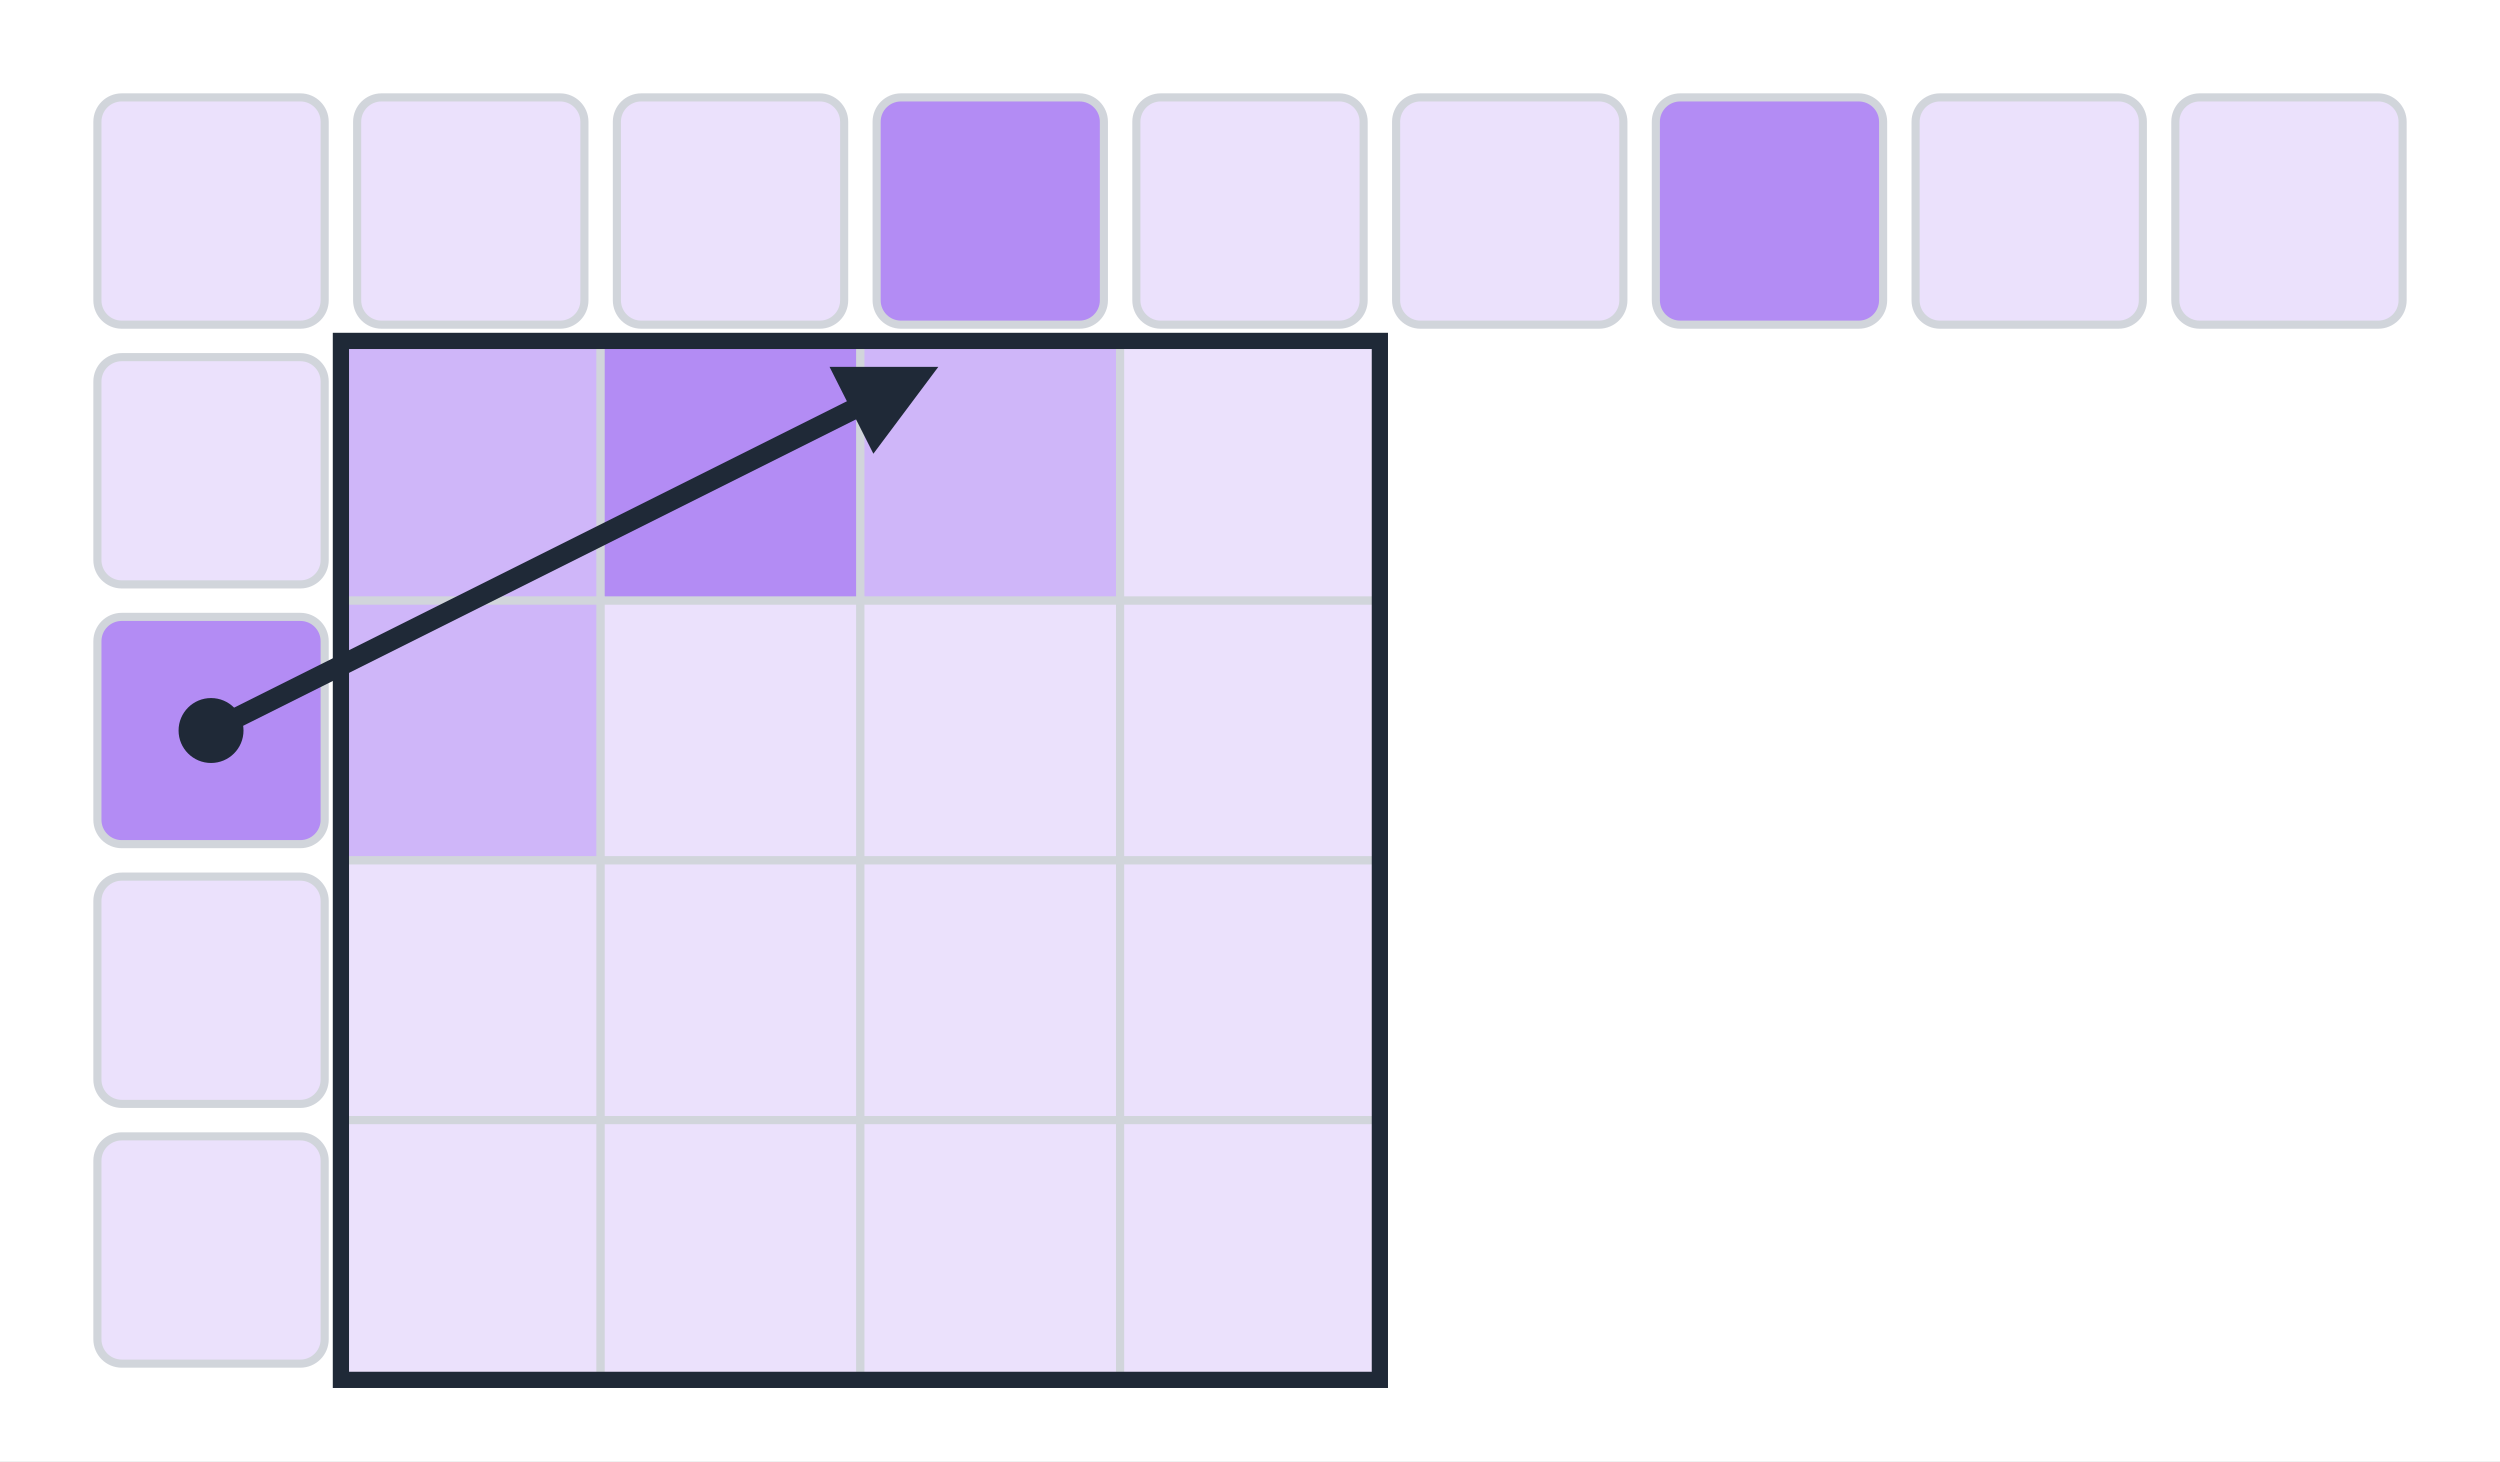
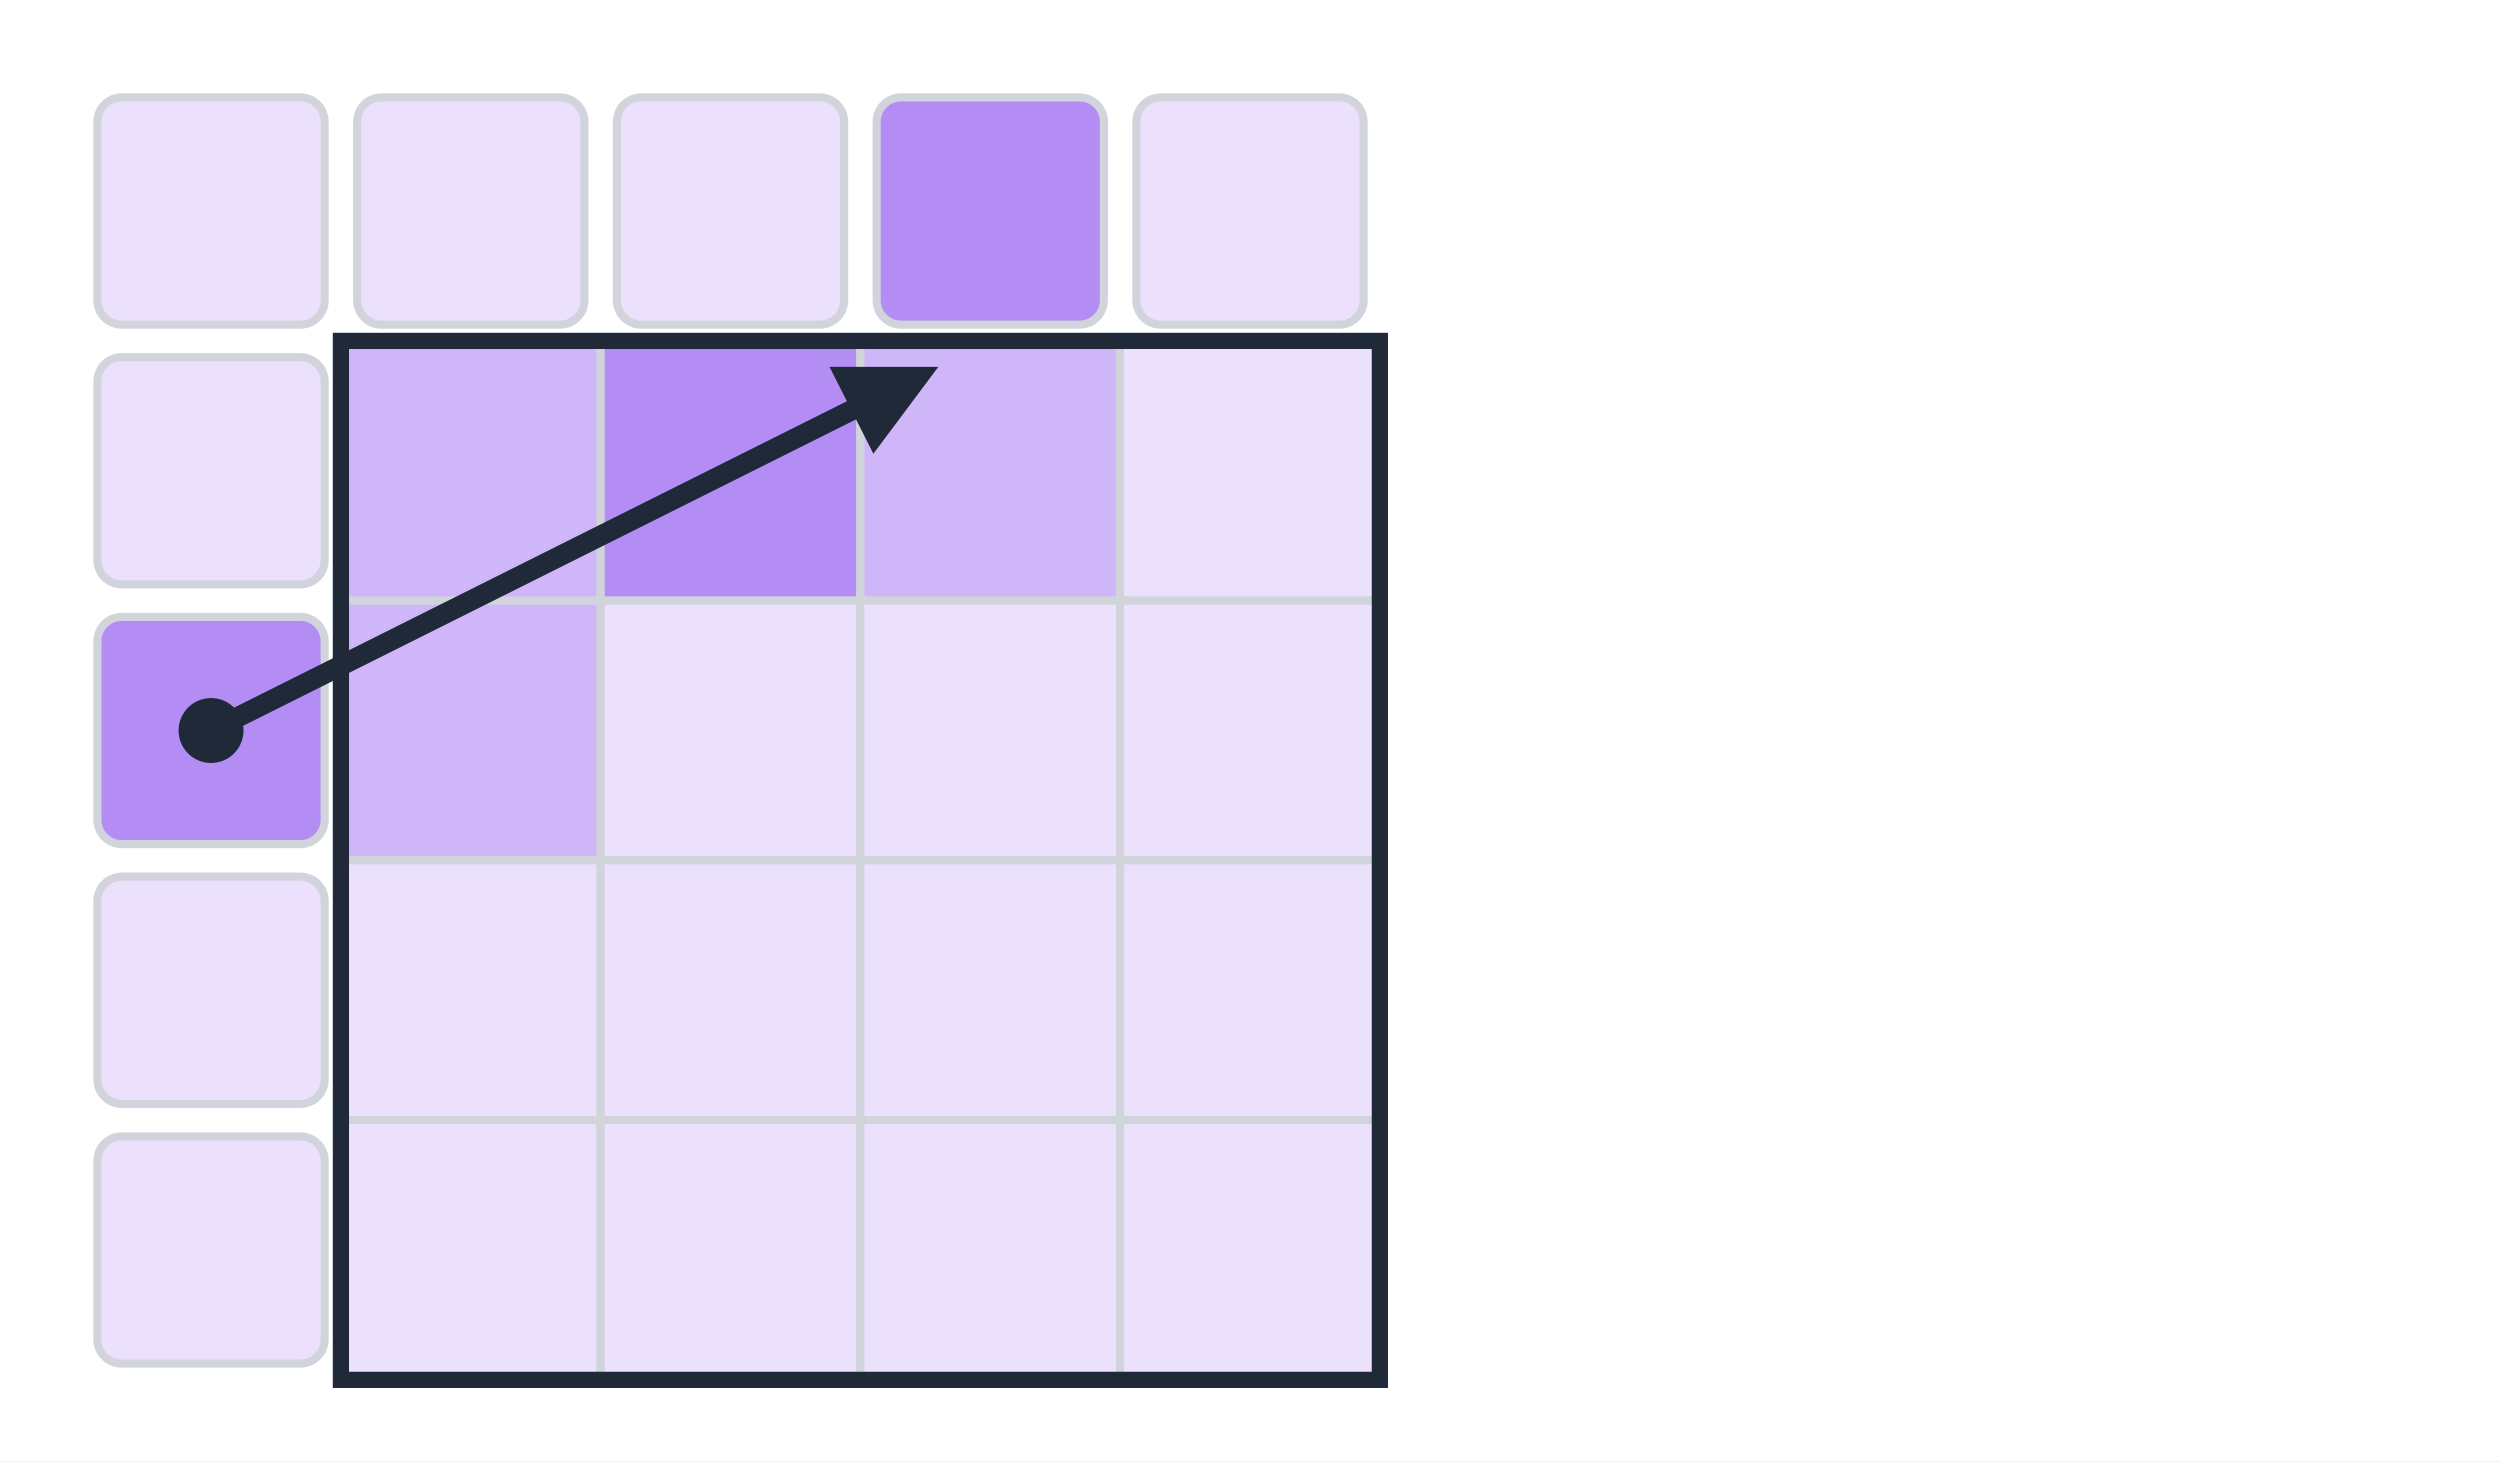
<svg xmlns="http://www.w3.org/2000/svg" viewBox="0 0 308 180" width="308" height="180">
  <rect width="308" height="180" fill="#ffffff" />
  <rect x="12" y="12" width="28" height="28" rx="3" fill="#ffffff" />
  <rect x="12" y="12" width="28" height="28" rx="3" fill="#7c3aed" fill-opacity="0.15" stroke="#d1d5db" stroke-width="1" />
  <rect x="44" y="12" width="28" height="28" rx="3" fill="#ffffff" />
  <rect x="44" y="12" width="28" height="28" rx="3" fill="#7c3aed" fill-opacity="0.15" stroke="#d1d5db" stroke-width="1" />
  <rect x="76" y="12" width="28" height="28" rx="3" fill="#ffffff" />
  <rect x="76" y="12" width="28" height="28" rx="3" fill="#7c3aed" fill-opacity="0.15" stroke="#d1d5db" stroke-width="1" />
  <rect x="108" y="12" width="28" height="28" rx="3" fill="#ffffff" />
  <rect x="108" y="12" width="28" height="28" rx="3" fill="#7c3aed" fill-opacity="0.58" stroke="#d1d5db" stroke-width="1" />
  <rect x="140" y="12" width="28" height="28" rx="3" fill="#ffffff" />
  <rect x="140" y="12" width="28" height="28" rx="3" fill="#7c3aed" fill-opacity="0.15" stroke="#d1d5db" stroke-width="1" />
-   <rect x="172" y="12" width="28" height="28" rx="3" fill="#ffffff" />
-   <rect x="172" y="12" width="28" height="28" rx="3" fill="#7c3aed" fill-opacity="0.15" stroke="#d1d5db" stroke-width="1" />
-   <rect x="204" y="12" width="28" height="28" rx="3" fill="#ffffff" />
-   <rect x="204" y="12" width="28" height="28" rx="3" fill="#7c3aed" fill-opacity="0.58" stroke="#d1d5db" stroke-width="1" />
-   <rect x="236" y="12" width="28" height="28" rx="3" fill="#ffffff" />
-   <rect x="236" y="12" width="28" height="28" rx="3" fill="#7c3aed" fill-opacity="0.15" stroke="#d1d5db" stroke-width="1" />
-   <rect x="268" y="12" width="28" height="28" rx="3" fill="#ffffff" />
-   <rect x="268" y="12" width="28" height="28" rx="3" fill="#7c3aed" fill-opacity="0.15" stroke="#d1d5db" stroke-width="1" />
  <rect x="12" y="44" width="28" height="28" rx="3" fill="#ffffff" />
  <rect x="12" y="44" width="28" height="28" rx="3" fill="#7c3aed" fill-opacity="0.15" stroke="#d1d5db" stroke-width="1" />
  <rect x="12" y="76" width="28" height="28" rx="3" fill="#ffffff" />
  <rect x="12" y="76" width="28" height="28" rx="3" fill="#7c3aed" fill-opacity="0.58" stroke="#d1d5db" stroke-width="1" />
  <rect x="12" y="108" width="28" height="28" rx="3" fill="#ffffff" />
  <rect x="12" y="108" width="28" height="28" rx="3" fill="#7c3aed" fill-opacity="0.15" stroke="#d1d5db" stroke-width="1" />
  <rect x="12" y="140" width="28" height="28" rx="3" fill="#ffffff" />
  <rect x="12" y="140" width="28" height="28" rx="3" fill="#7c3aed" fill-opacity="0.15" stroke="#d1d5db" stroke-width="1" />
  <rect x="42" y="42" width="32" height="32" rx="0" fill="#ffffff" />
  <rect x="42" y="42" width="32" height="32" rx="0" fill="#7c3aed" fill-opacity="0.37" stroke="#d1d5db" stroke-width="1" />
  <rect x="74" y="42" width="32" height="32" rx="0" fill="#ffffff" />
  <rect x="74" y="42" width="32" height="32" rx="0" fill="#7c3aed" fill-opacity="0.58" stroke="#d1d5db" stroke-width="1" />
  <rect x="106" y="42" width="32" height="32" rx="0" fill="#ffffff" />
  <rect x="106" y="42" width="32" height="32" rx="0" fill="#7c3aed" fill-opacity="0.37" stroke="#d1d5db" stroke-width="1" />
  <rect x="138" y="42" width="32" height="32" rx="0" fill="#ffffff" />
  <rect x="138" y="42" width="32" height="32" rx="0" fill="#7c3aed" fill-opacity="0.15" stroke="#d1d5db" stroke-width="1" />
  <rect x="42" y="74" width="32" height="32" rx="0" fill="#ffffff" />
  <rect x="42" y="74" width="32" height="32" rx="0" fill="#7c3aed" fill-opacity="0.37" stroke="#d1d5db" stroke-width="1" />
  <rect x="74" y="74" width="32" height="32" rx="0" fill="#ffffff" />
  <rect x="74" y="74" width="32" height="32" rx="0" fill="#7c3aed" fill-opacity="0.15" stroke="#d1d5db" stroke-width="1" />
  <rect x="106" y="74" width="32" height="32" rx="0" fill="#ffffff" />
  <rect x="106" y="74" width="32" height="32" rx="0" fill="#7c3aed" fill-opacity="0.15" stroke="#d1d5db" stroke-width="1" />
  <rect x="138" y="74" width="32" height="32" rx="0" fill="#ffffff" />
  <rect x="138" y="74" width="32" height="32" rx="0" fill="#7c3aed" fill-opacity="0.15" stroke="#d1d5db" stroke-width="1" />
  <rect x="42" y="106" width="32" height="32" rx="0" fill="#ffffff" />
  <rect x="42" y="106" width="32" height="32" rx="0" fill="#7c3aed" fill-opacity="0.15" stroke="#d1d5db" stroke-width="1" />
  <rect x="74" y="106" width="32" height="32" rx="0" fill="#ffffff" />
  <rect x="74" y="106" width="32" height="32" rx="0" fill="#7c3aed" fill-opacity="0.15" stroke="#d1d5db" stroke-width="1" />
  <rect x="106" y="106" width="32" height="32" rx="0" fill="#ffffff" />
  <rect x="106" y="106" width="32" height="32" rx="0" fill="#7c3aed" fill-opacity="0.15" stroke="#d1d5db" stroke-width="1" />
  <rect x="138" y="106" width="32" height="32" rx="0" fill="#ffffff" />
  <rect x="138" y="106" width="32" height="32" rx="0" fill="#7c3aed" fill-opacity="0.15" stroke="#d1d5db" stroke-width="1" />
  <rect x="42" y="138" width="32" height="32" rx="0" fill="#ffffff" />
  <rect x="42" y="138" width="32" height="32" rx="0" fill="#7c3aed" fill-opacity="0.15" stroke="#d1d5db" stroke-width="1" />
  <rect x="74" y="138" width="32" height="32" rx="0" fill="#ffffff" />
  <rect x="74" y="138" width="32" height="32" rx="0" fill="#7c3aed" fill-opacity="0.15" stroke="#d1d5db" stroke-width="1" />
  <rect x="106" y="138" width="32" height="32" rx="0" fill="#ffffff" />
  <rect x="106" y="138" width="32" height="32" rx="0" fill="#7c3aed" fill-opacity="0.15" stroke="#d1d5db" stroke-width="1" />
  <rect x="138" y="138" width="32" height="32" rx="0" fill="#ffffff" />
  <rect x="138" y="138" width="32" height="32" rx="0" fill="#7c3aed" fill-opacity="0.15" stroke="#d1d5db" stroke-width="1" />
  <rect x="42" y="42" width="128" height="128" fill="none" stroke="#1f2937" stroke-width="2" />
  <line x1="26.0" y1="90.0" x2="108.4" y2="48.8" stroke="#1f2937" stroke-width="2.5" stroke-linecap="round" />
  <path d="M 115.6 45.2 L 107.6 55.9 L 102.2 45.2 z" fill="#1f2937" />
  <circle cx="26.0" cy="90.0" r="4" fill="#1f2937" />
</svg>
